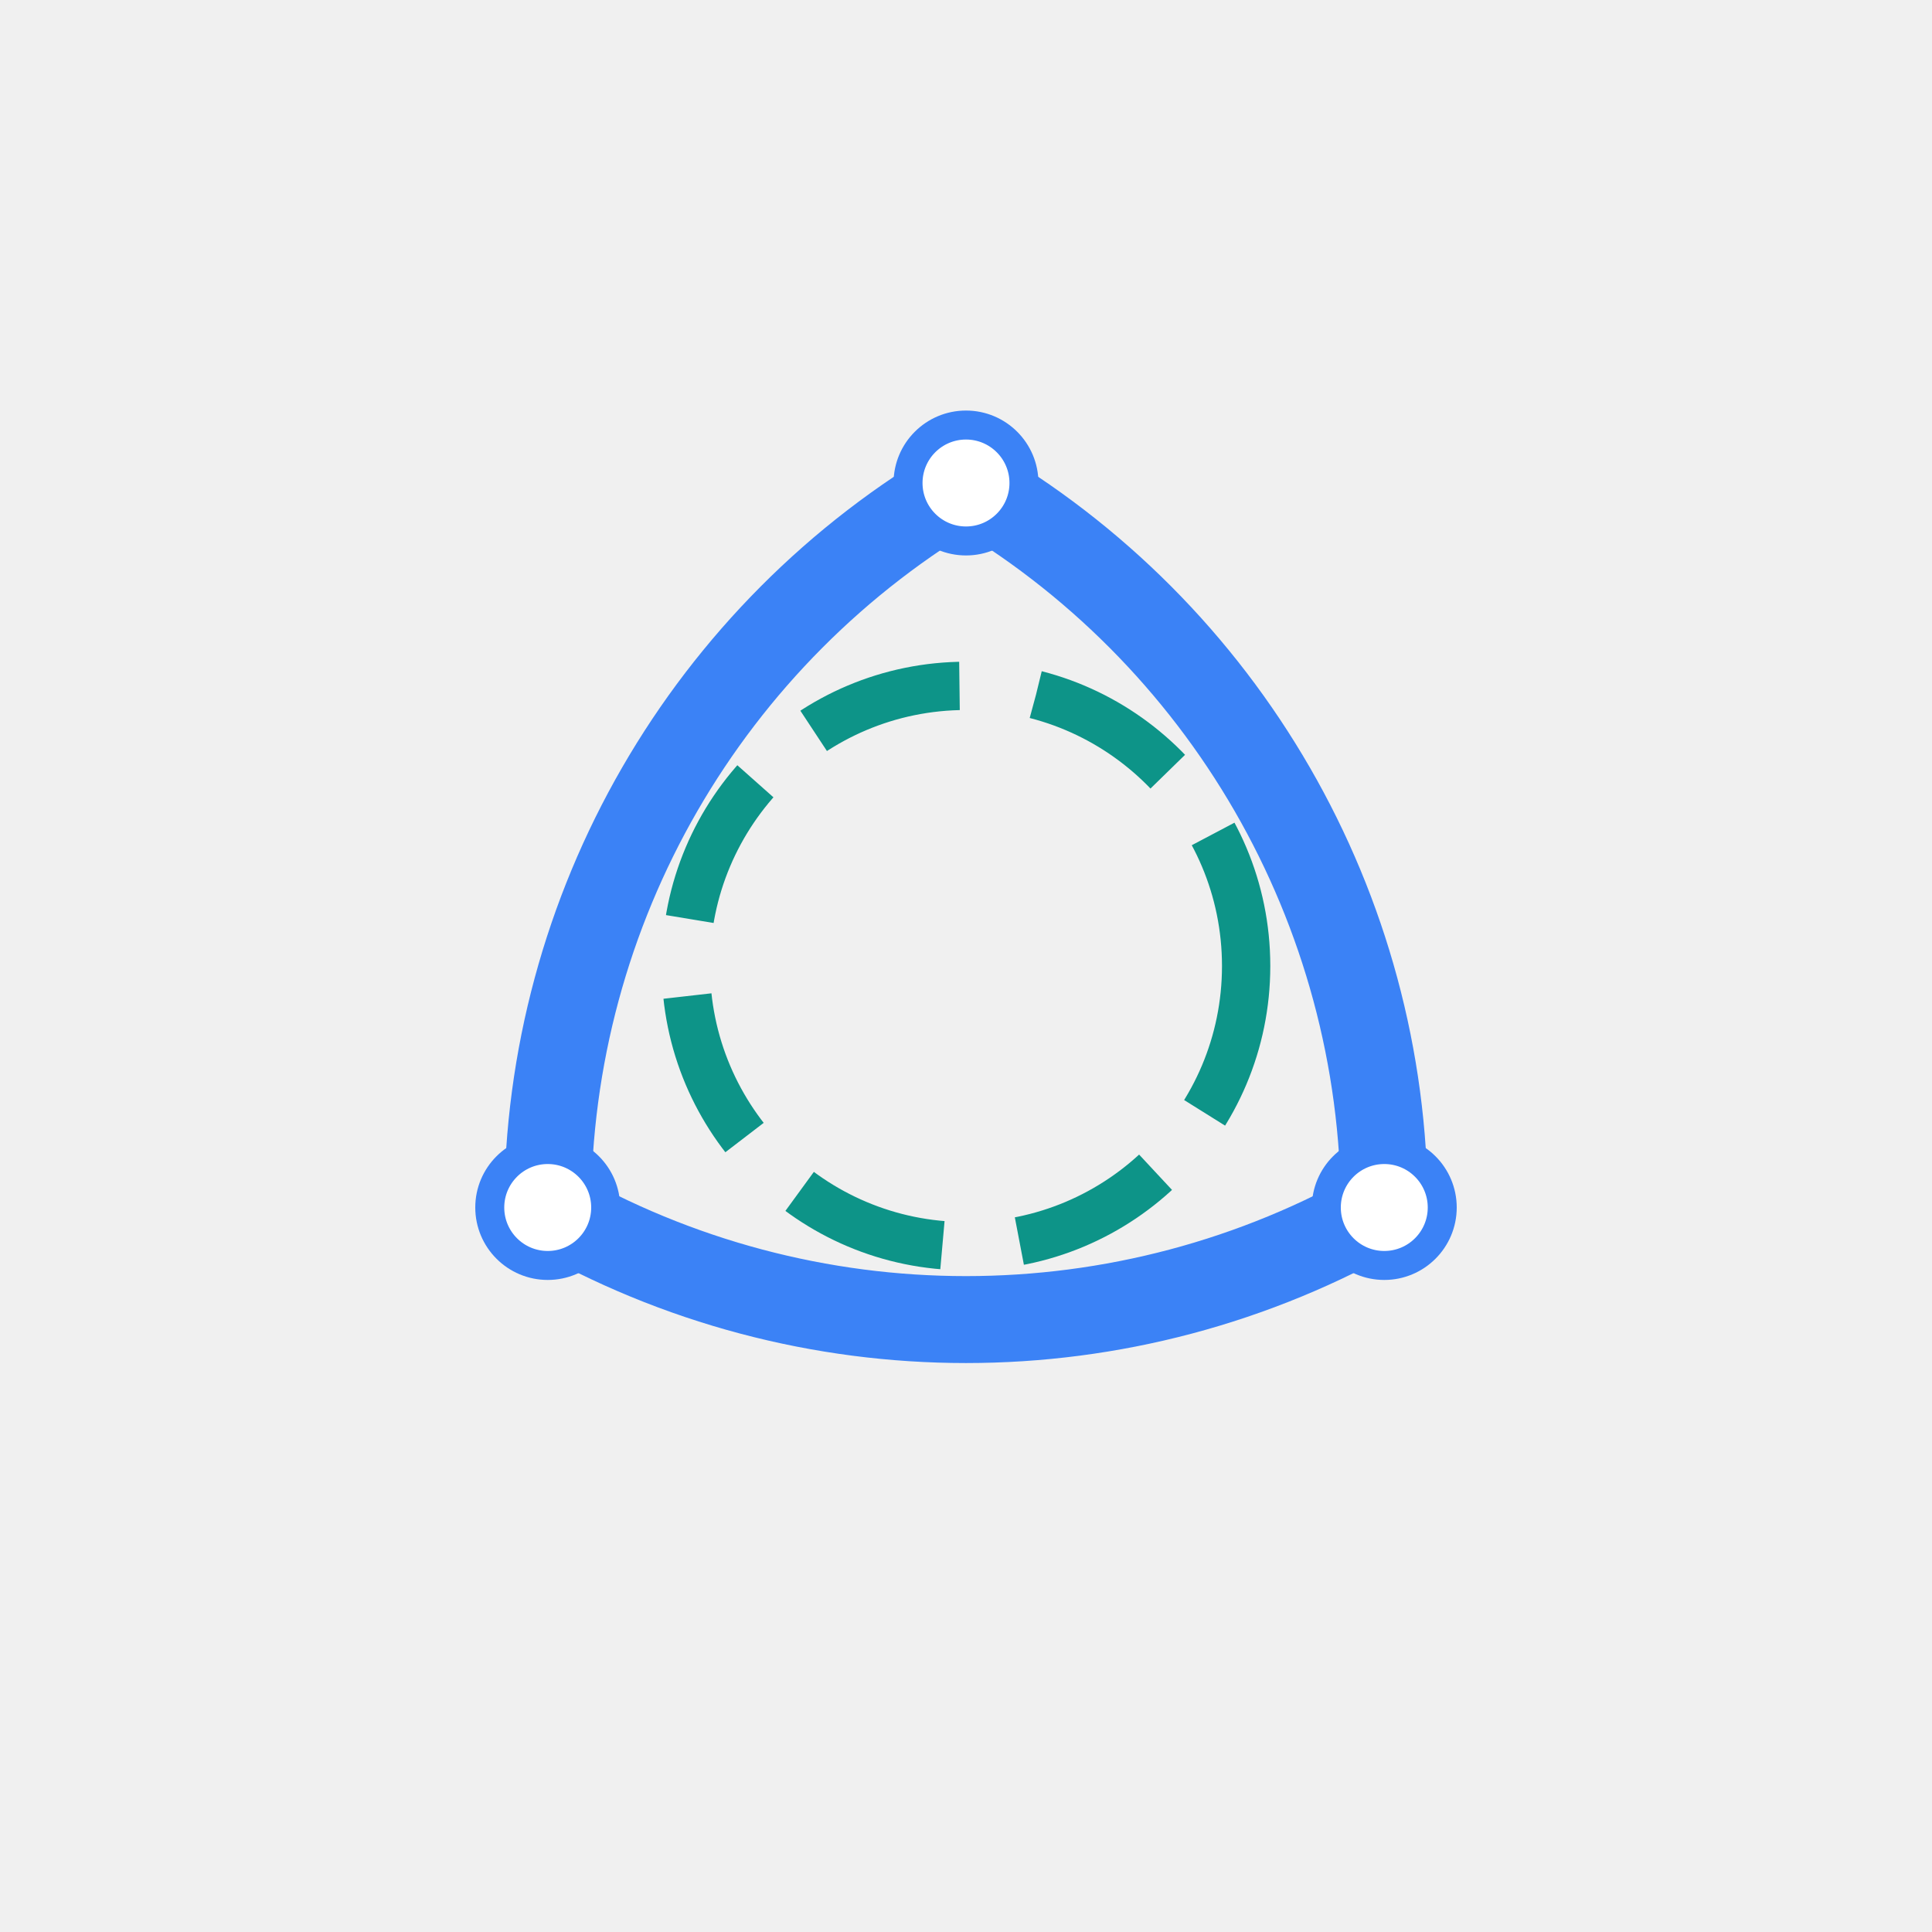
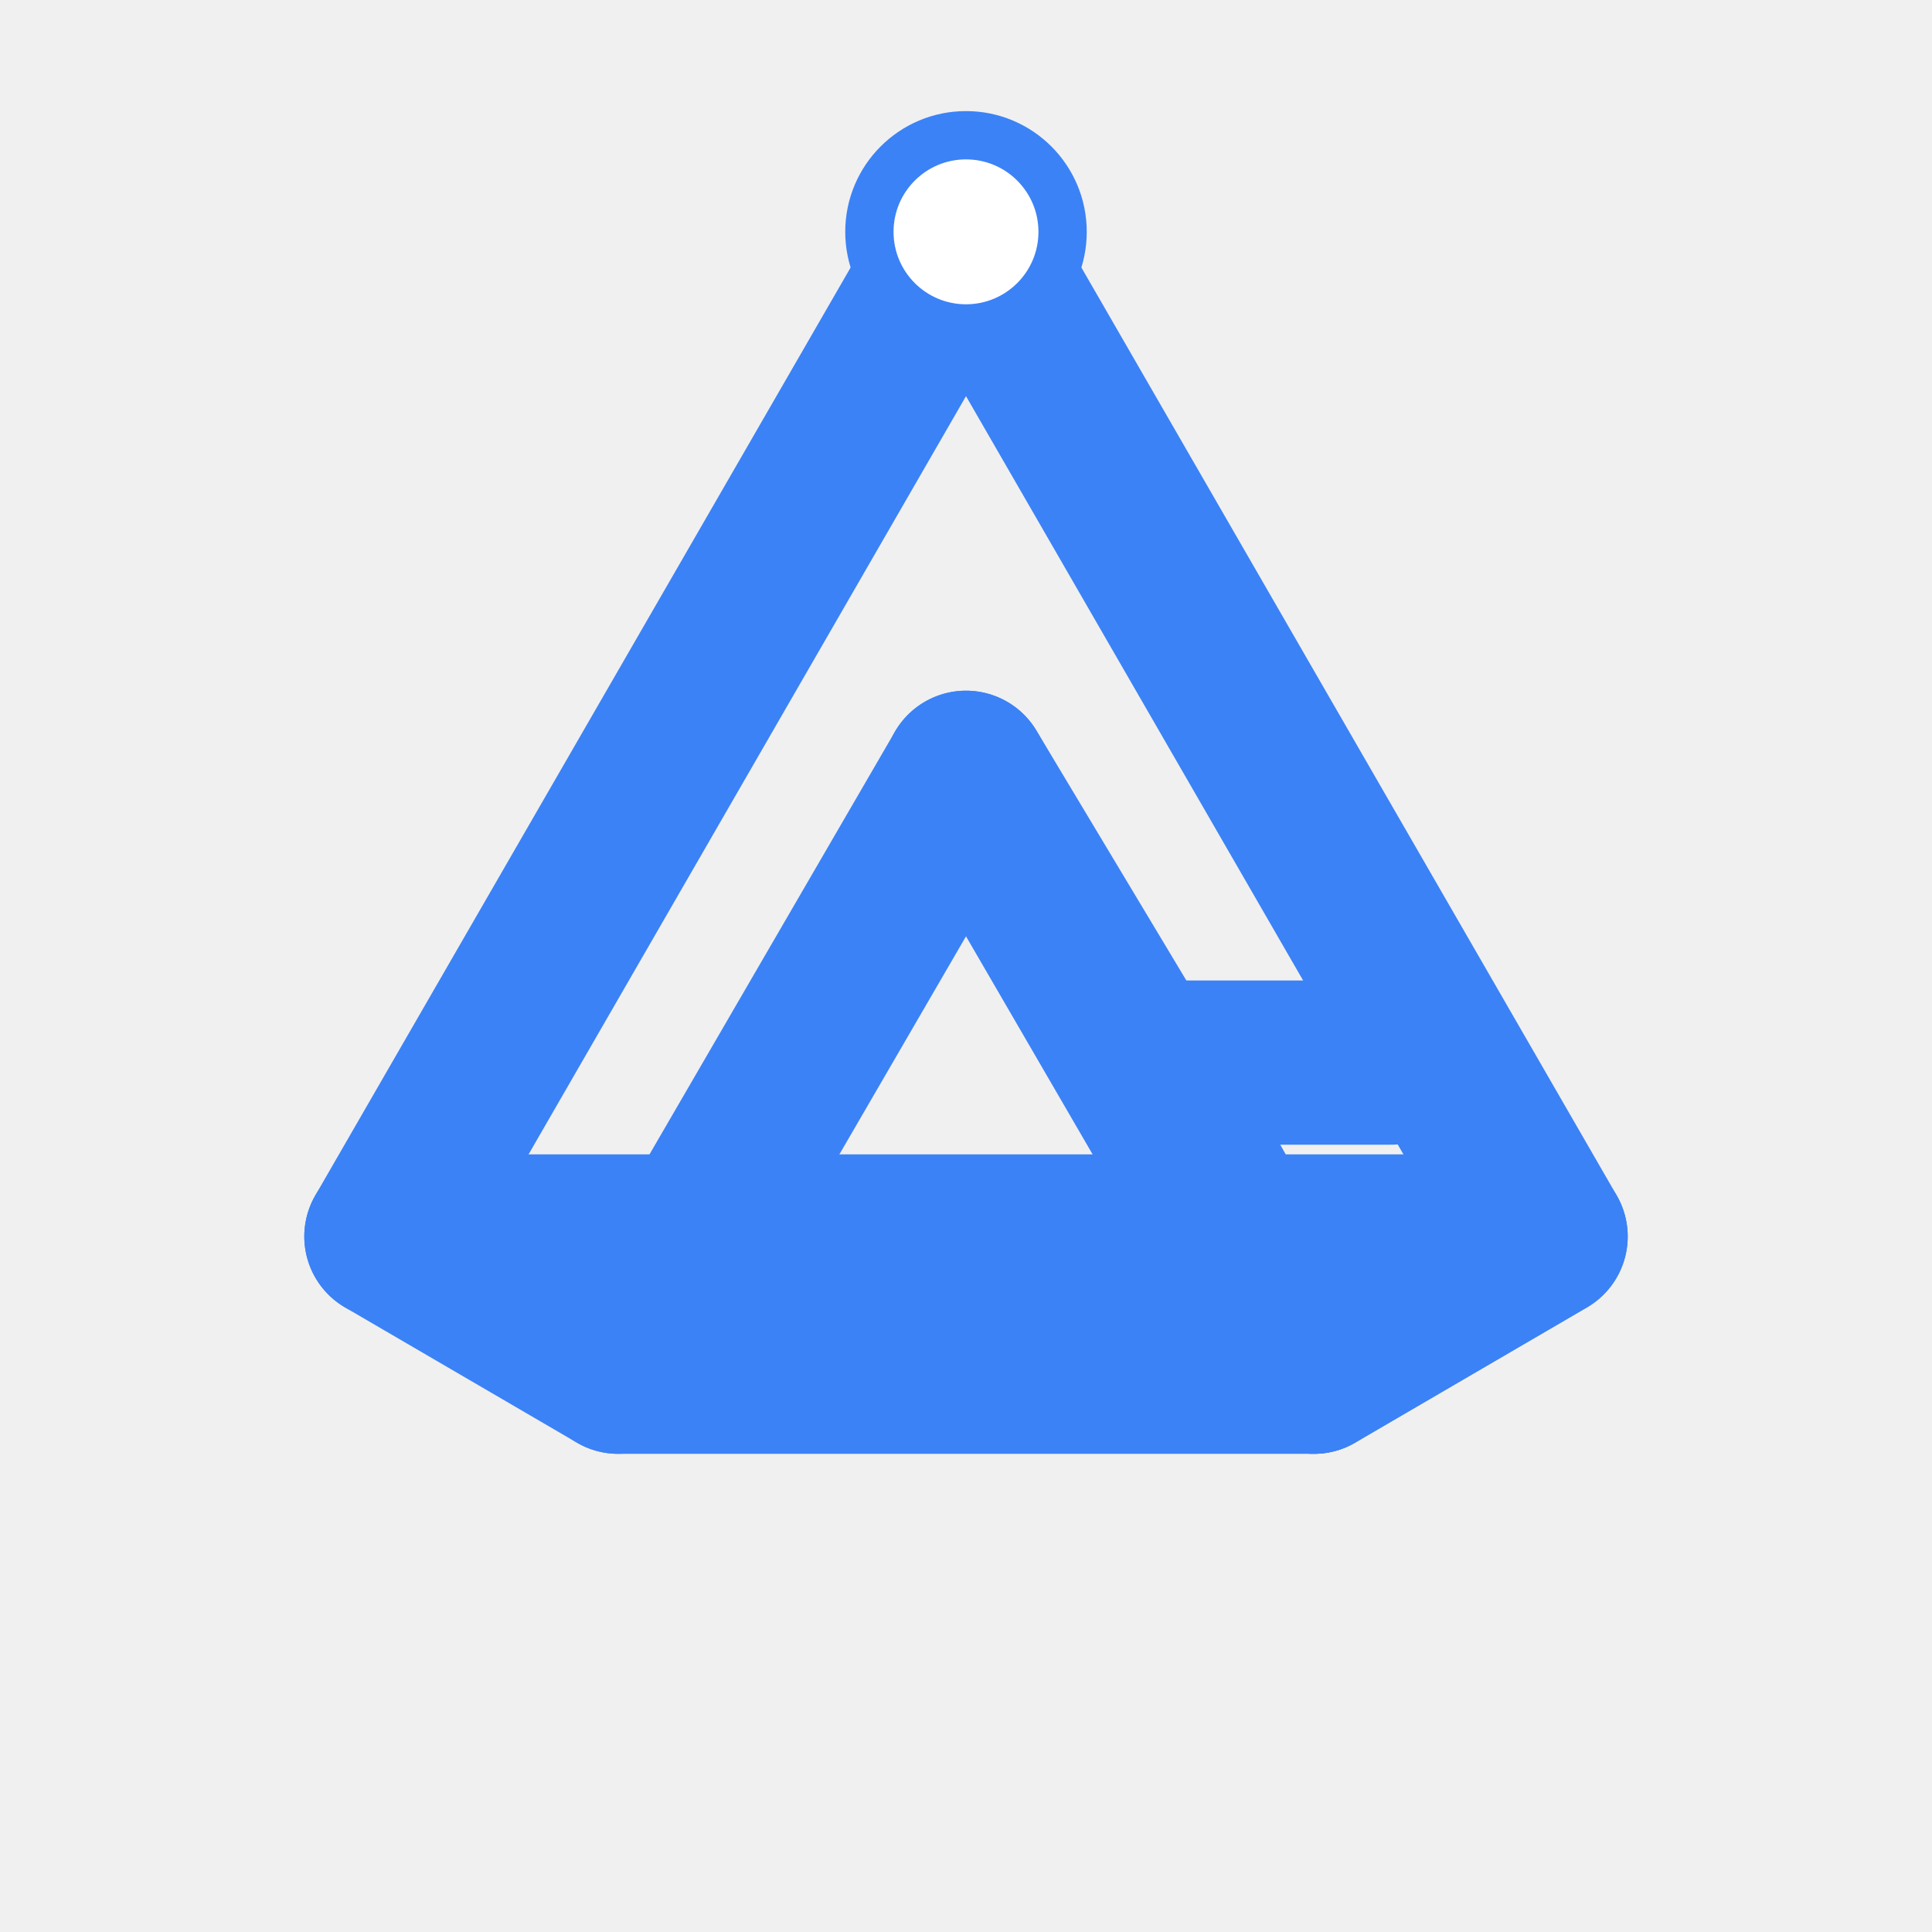
<svg xmlns="http://www.w3.org/2000/svg" viewBox="0 0 100 100" width="100%" height="100%">
-   <path d="M 50,25             A 43.3,43.3 0 0,1 71.65,62.5             A 43.3,43.3 0 0,1 28.35,62.5             A 43.3,43.3 0 0,1 50,25             M 50,25             A 43.3,43.3 0 0,0 28.35,62.5             A 43.3,43.3 0 0,0 71.65,62.5             A 43.3,43.3 0 0,0 50,25" fill="none" stroke="#3b82f6" stroke-width="4.5" stroke-linejoin="round" stroke-linecap="round" />
-   <circle cx="50" cy="50" r="14.5" fill="none" stroke="#0d9488" stroke-width="2.5" stroke-dasharray="8 4" />
-   <circle cx="50" cy="25" r="3" fill="#ffffff" stroke="#3b82f6" stroke-width="1.5" />
-   <circle cx="71.65" cy="62.5" r="3" fill="#ffffff" stroke="#3b82f6" stroke-width="1.5" />
-   <circle cx="28.35" cy="62.5" r="3" fill="#ffffff" stroke="#3b82f6" stroke-width="1.5" />
+   <g stroke-linejoin="round" stroke-linecap="round">
+     <path d="M 50,12 L 20,64 L 32,71 L 50,40 L 68,71 L 80,64 Z" fill="none" stroke="#3b82f6" stroke-width="8.5" />
+     <path d="M 32,71 L 68,71 L 59,55 L 50,40" fill="none" stroke="#3b82f6" stroke-width="8.5" />
+     <path d="M 20,64 L 80,64 L 68,71" fill="none" stroke="#3b82f6" stroke-width="8.5" />
+     <path d="M 59,55 L 72,55" fill="none" stroke="#3b82f6" stroke-width="8.5" />
+     <circle cx="50" cy="12" r="5" fill="#ffffff" stroke="#3b82f6" stroke-width="2.5" />
+   </g>
</svg>
